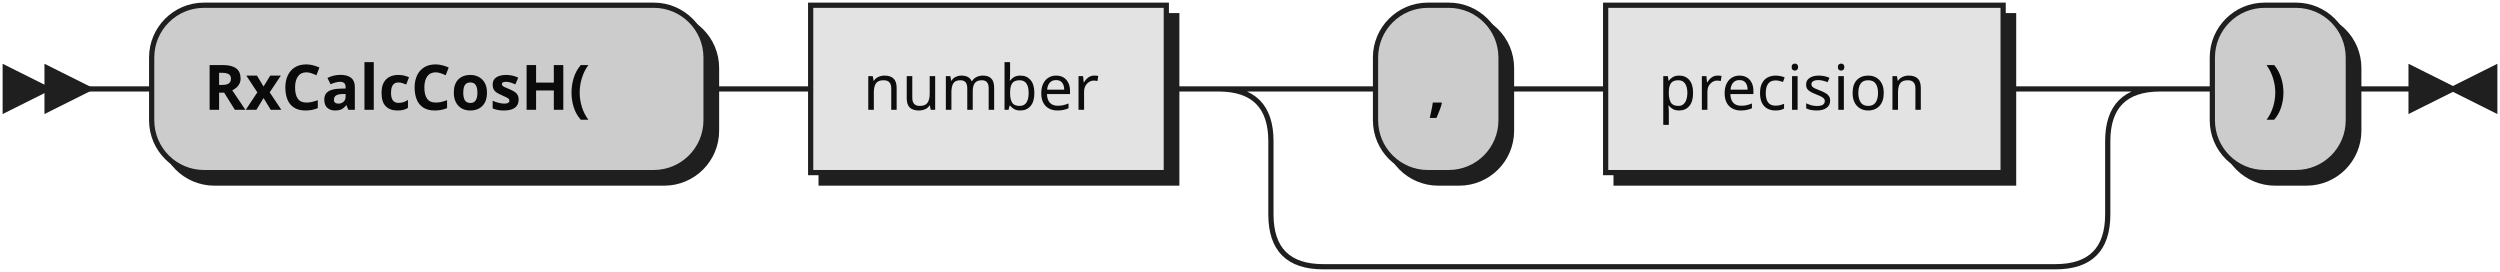
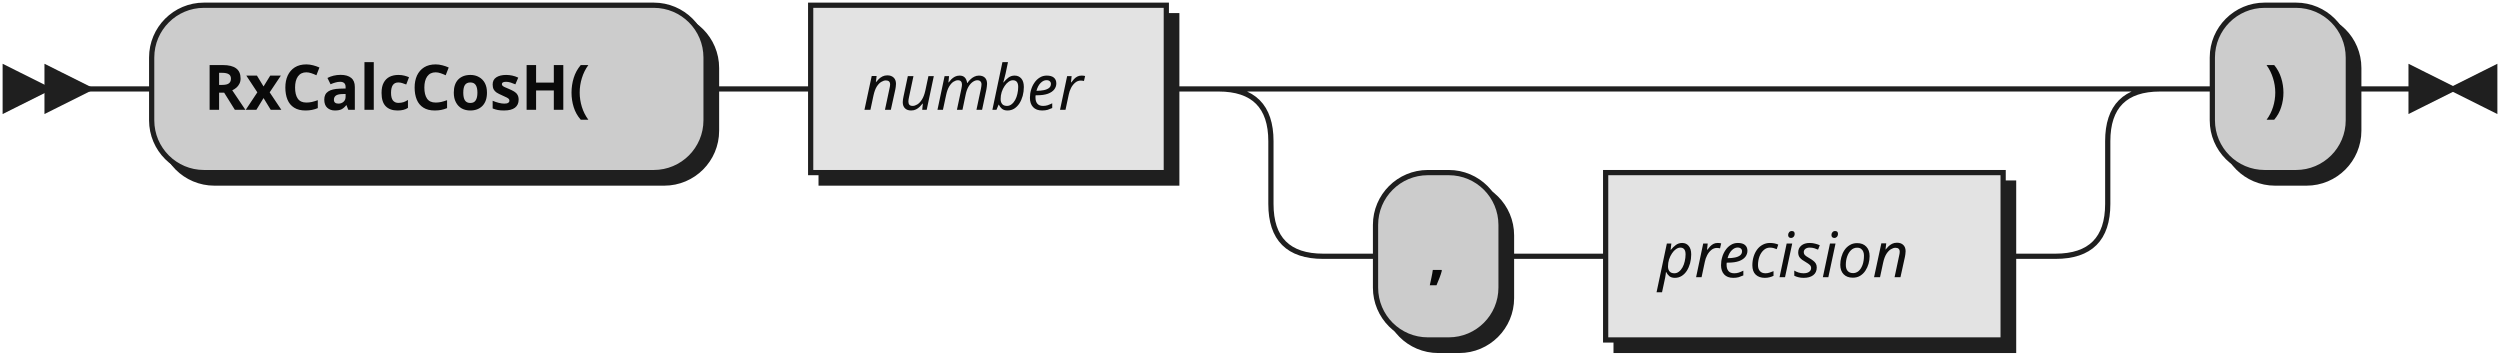
- <svg xmlns="http://www.w3.org/2000/svg" xmlns:xlink="http://www.w3.org/1999/xlink" width="478" height="52">
+ <svg xmlns="http://www.w3.org/2000/svg" width="478" height="68">
  <defs>
    <style type="text/css">
               @namespace "http://www.w3.org/2000/svg";
               .line                 {fill: none; stroke: #1F1F1F;}
               .bold-line            {stroke: #0A0A0A; shape-rendering: crispEdges; stroke-width:
               2; }
               .thin-line            {stroke: #0F0F0F; shape-rendering: crispEdges}
               .filled               {fill: #1F1F1F; stroke: none;}
               text.terminal         {font-family: Verdana, Sans-serif;
               font-size: 12px;
               fill: #0A0A0A;
               font-weight: bold;
               }
-                text.nonterminal      {font-family: Verdana, Sans-serif;
+                text.nonterminal      {font-family: Verdana, Sans-serif; font-style: italic;
               font-size: 12px;
               fill: #0D0D0D;
               }
               text.regexp           {font-family: Verdana, Sans-serif;
               font-size: 12px;
               fill: #0F0F0F;
               }
               rect, circle, polygon {fill: #1F1F1F; stroke: #1F1F1F;}
               rect.terminal         {fill: #CCCCCC; stroke: #1F1F1F;}
               rect.nonterminal      {fill: #E3E3E3; stroke: #1F1F1F;}
               rect.text             {fill: none; stroke: none;}    
               polygon.regexp        {fill: #EFEFEF; stroke: #1F1F1F;}
               
            </style>
  </defs>
  <polygon points="9 17 1 13 1 21" />
  <polygon points="17 17 9 13 9 21" />
  <rect x="31" y="3" width="106" height="32" rx="10" />
  <rect x="29" y="1" width="106" height="32" class="terminal" rx="10" />
  <text class="terminal" x="39" y="21">RxCalcCosH(</text>
-   <a xlink:href="#number" xlink:title="number">
-     <rect x="157" y="3" width="68" height="32" />
-     <rect x="155" y="1" width="68" height="32" class="nonterminal" />
-     <text class="nonterminal" x="165" y="21">number</text>
-   </a>
-   <rect x="265" y="3" width="24" height="32" rx="10" />
-   <rect x="263" y="1" width="24" height="32" class="terminal" rx="10" />
-   <text class="terminal" x="273" y="21">,</text>
-   <a xlink:href="#precision" xlink:title="precision">
-     <rect x="309" y="3" width="76" height="32" />
-     <rect x="307" y="1" width="76" height="32" class="nonterminal" />
-     <text class="nonterminal" x="317" y="21">precision</text>
-   </a>
+   <rect x="157" y="3" width="68" height="32" />
+   <rect x="155" y="1" width="68" height="32" class="nonterminal" />
+   <text class="nonterminal" x="165" y="21">number</text>
+   <rect x="265" y="35" width="24" height="32" rx="10" />
+   <rect x="263" y="33" width="24" height="32" class="terminal" rx="10" />
+   <text class="terminal" x="273" y="53">,</text>
+   <rect x="309" y="35" width="76" height="32" />
+   <rect x="307" y="33" width="76" height="32" class="nonterminal" />
+   <text class="nonterminal" x="317" y="53">precision</text>
  <rect x="425" y="3" width="26" height="32" rx="10" />
  <rect x="423" y="1" width="26" height="32" class="terminal" rx="10" />
  <text class="terminal" x="433" y="21">)</text>
-   <path class="line" d="m17 17 h2 m0 0 h10 m106 0 h10 m0 0 h10 m68 0 h10 m20 0 h10 m24 0 h10 m0 0 h10 m76 0 h10 m-160 0 h20 m140 0 h20 m-180 0 q10 0 10 10 m160 0 q0 -10 10 -10 m-170 10 v14 m160 0 v-14 m-160 14 q0 10 10 10 m140 0 q10 0 10 -10 m-150 10 h10 m0 0 h130 m20 -34 h10 m26 0 h10 m3 0 h-3" />
+   <path class="line" d="m17 17 h2 m0 0 h10 m106 0 h10 m0 0 h10 m68 0 h10 m20 0 h10 m0 0 h130 m-160 0 h20 m140 0 h20 m-180 0 q10 0 10 10 m160 0 q0 -10 10 -10 m-170 10 v12 m160 0 v-12 m-160 12 q0 10 10 10 m140 0 q10 0 10 -10 m-150 10 h10 m24 0 h10 m0 0 h10 m76 0 h10 m20 -32 h10 m26 0 h10 m3 0 h-3" />
  <polygon points="469 17 477 13 477 21" />
  <polygon points="469 17 461 13 461 21" />
</svg>
